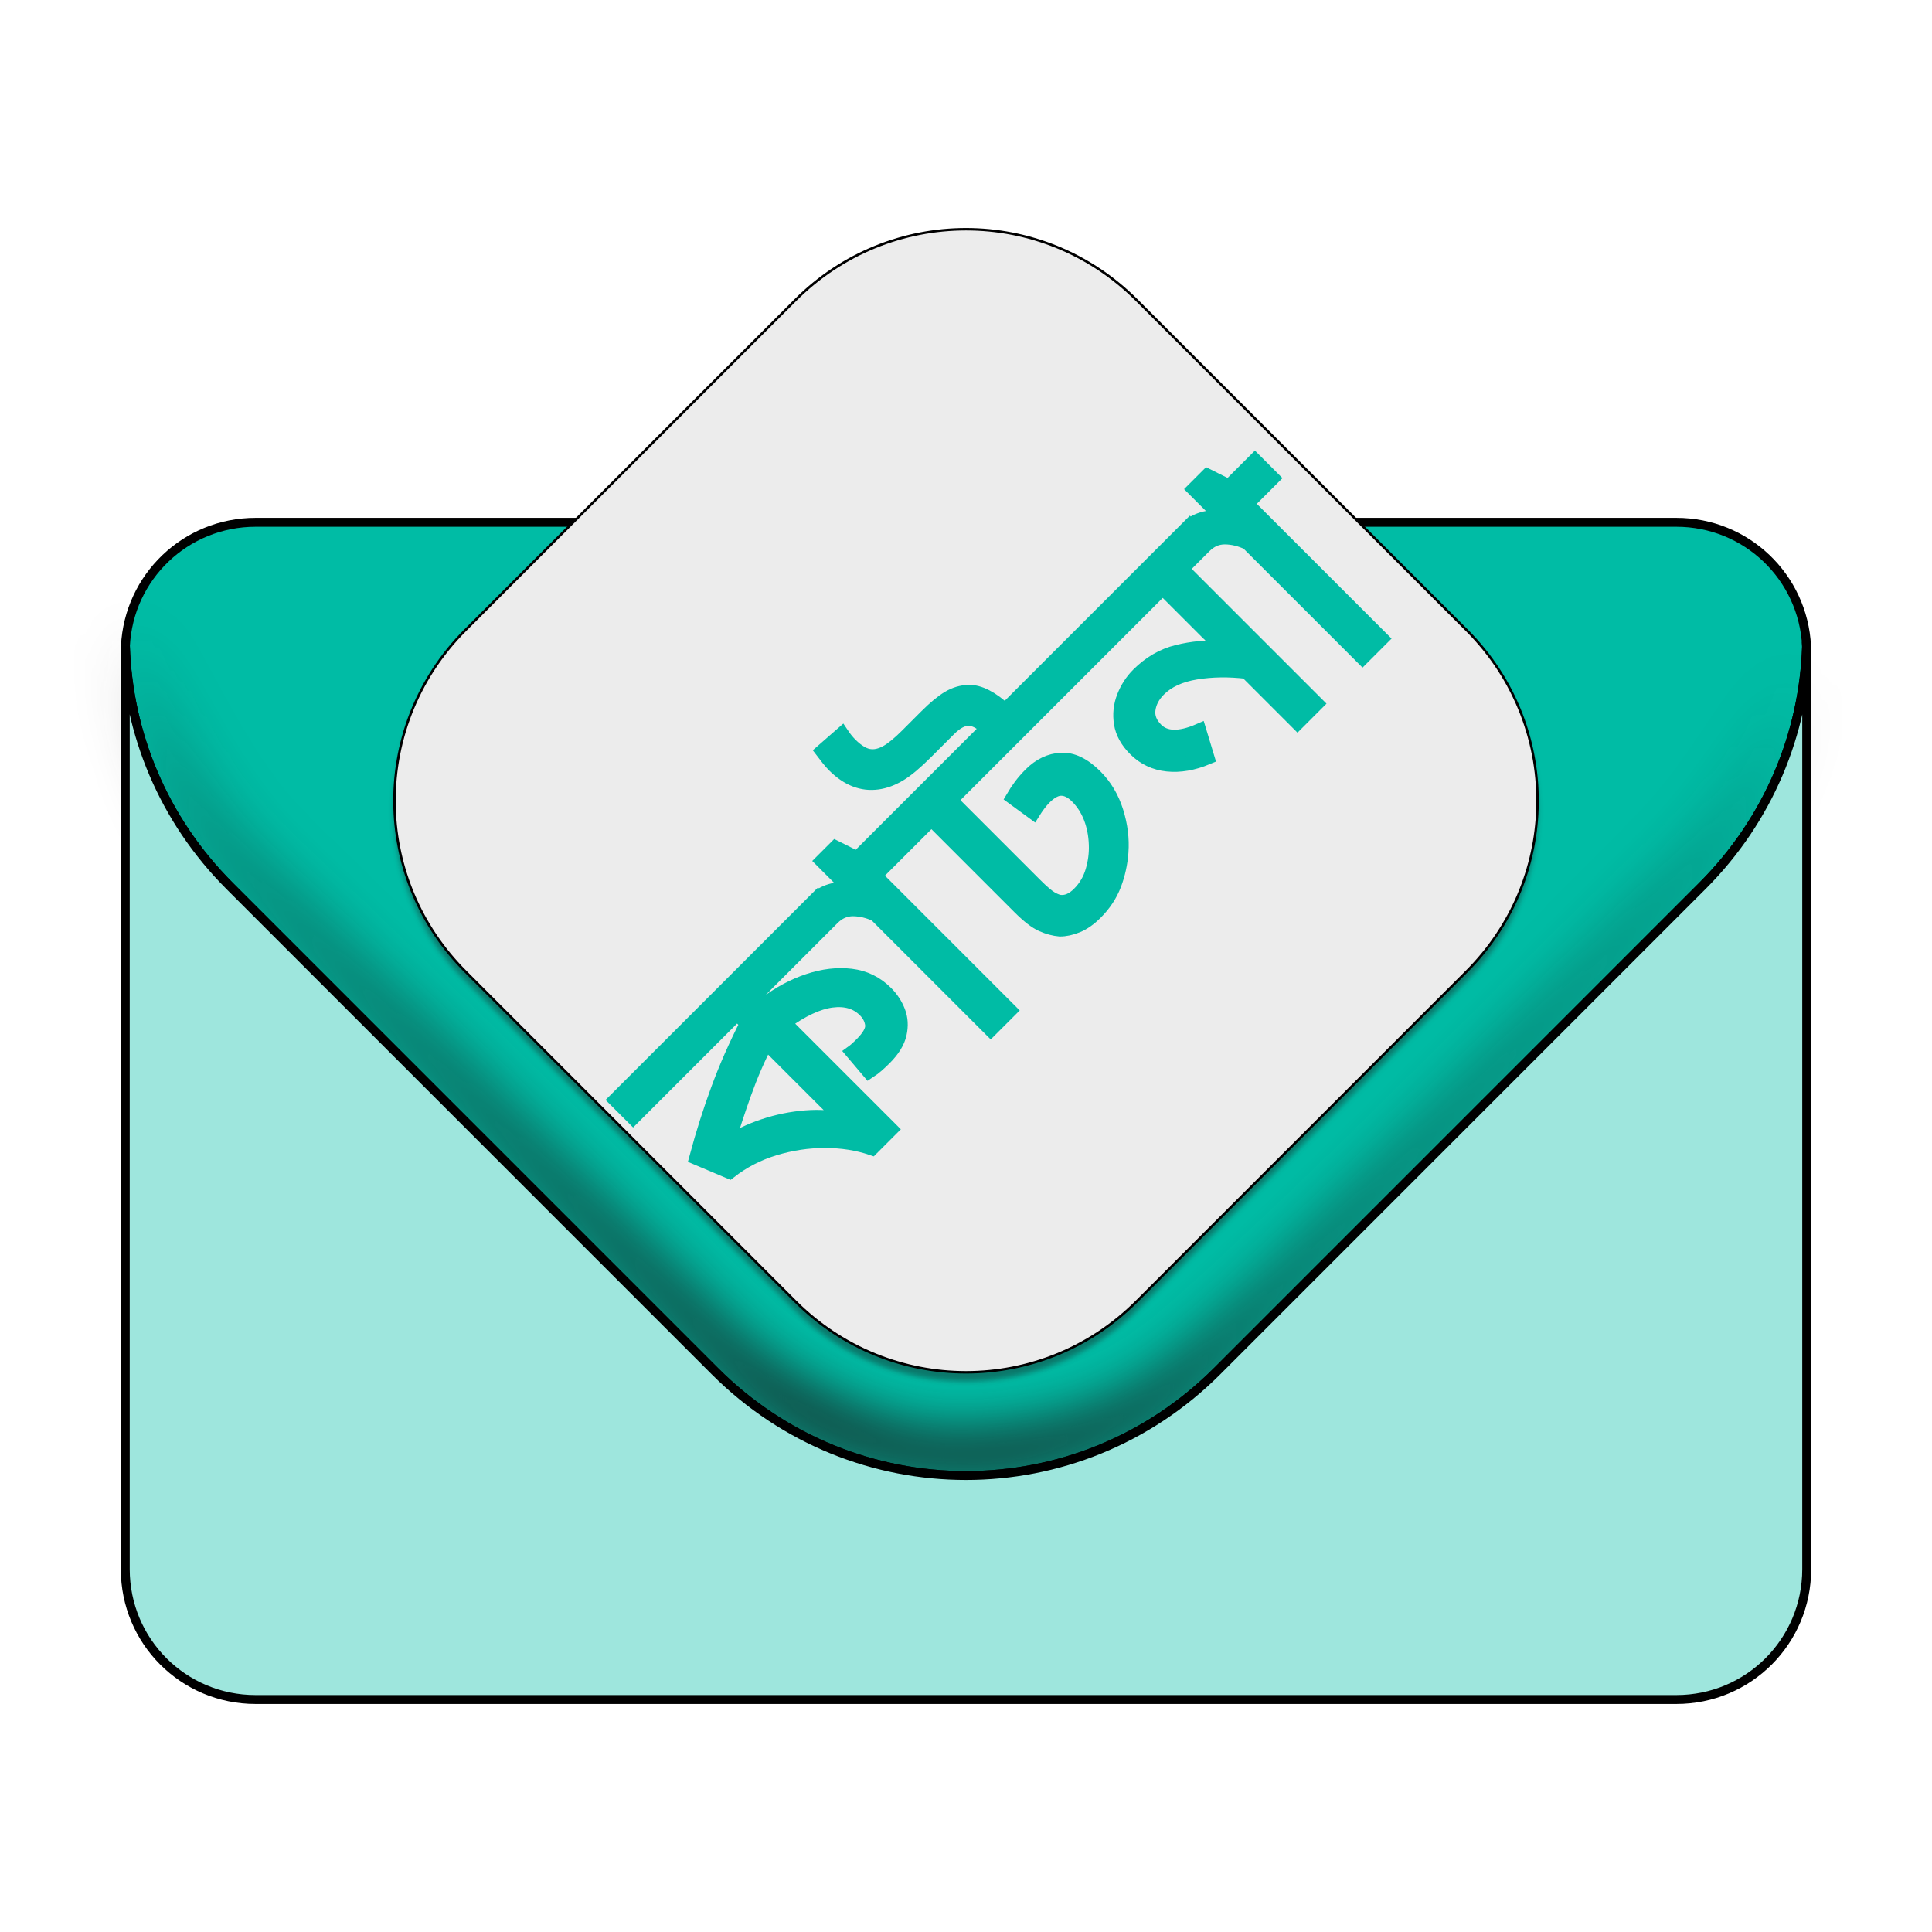
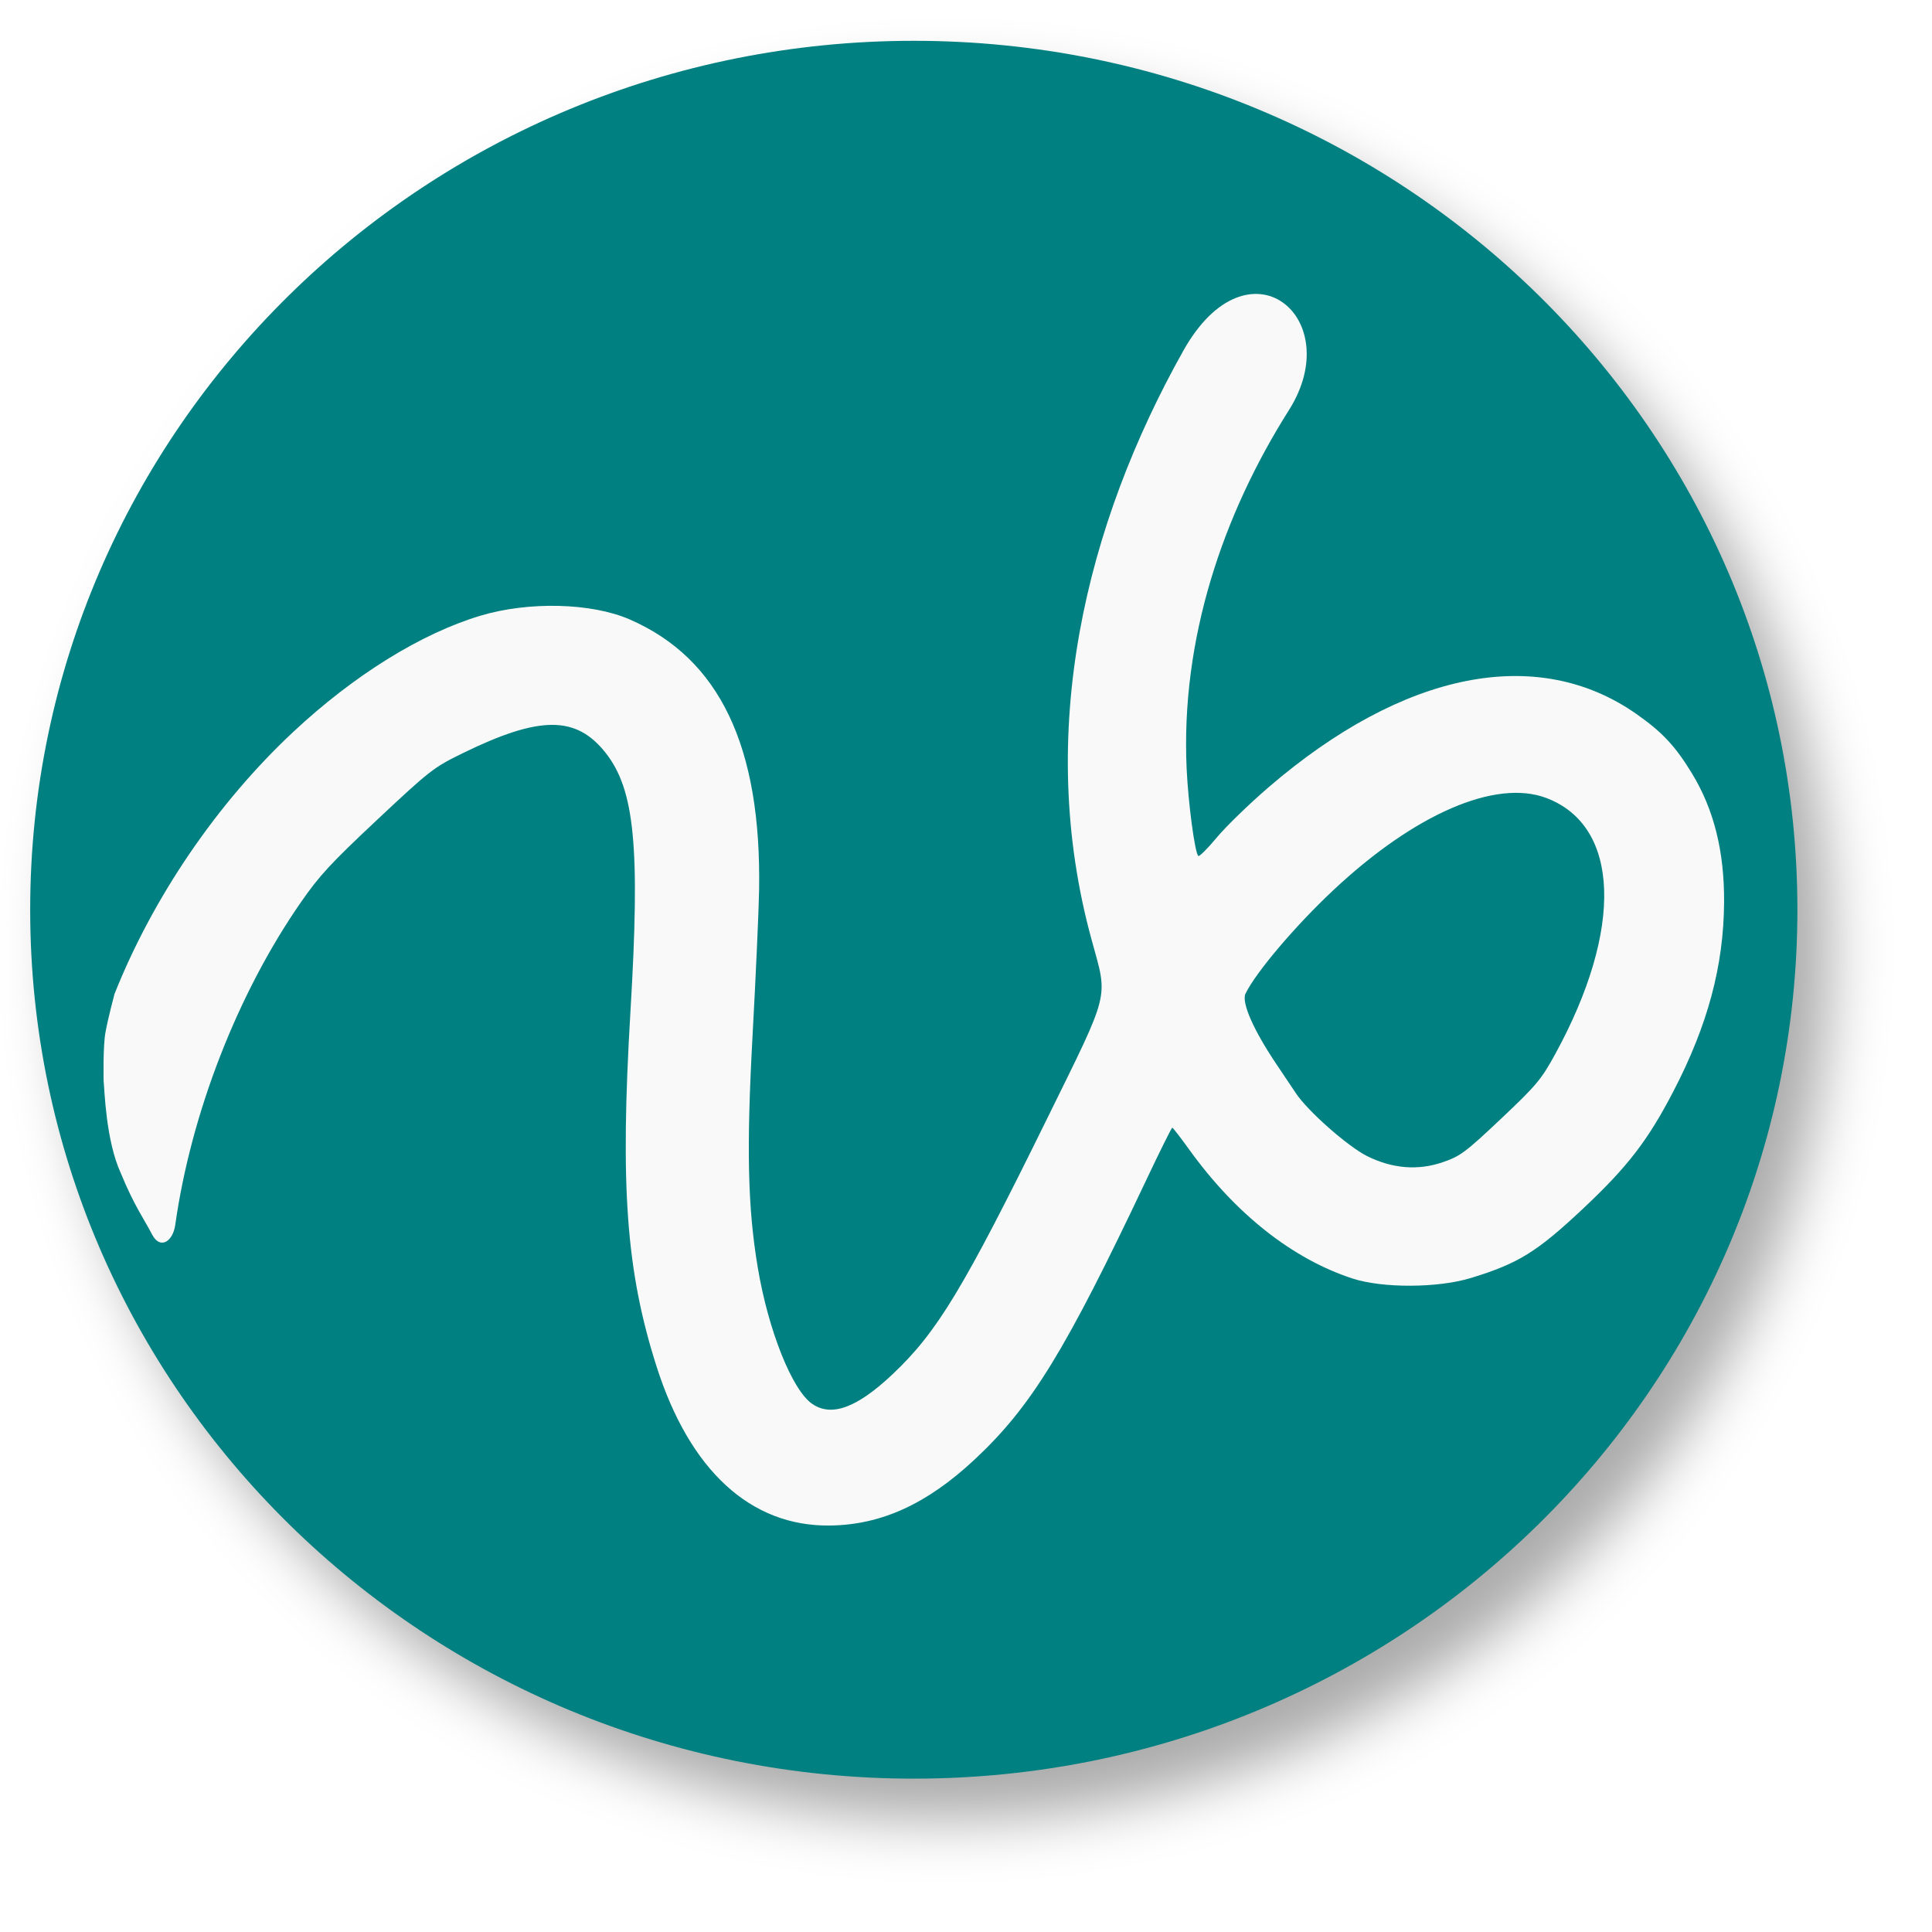
<svg xmlns="http://www.w3.org/2000/svg" width="128" height="128" viewBox="0 0 128 128">
  <defs>
-     <linearGradient id="fold" gradientUnits="userSpaceOnUse" x1="80.856" y1="128.848" x2="83.941" y2="78.32">
-       <stop offset="0" stop-color="#1a1a1a" />
-       <stop offset="1" stop-color="#1a1a1a" stop-opacity="0" />
-     </linearGradient>
-     <filter id="soft" x="-0.04" y="-0.08" width="1.08" height="1.16" color-interpolation-filters="sRGB">
-       <feGaussianBlur stdDeviation="1.608" />
-     </filter>
-     <filter id="edge" x="-0.01" y="-0.01" width="1.02" height="1.02" color-interpolation-filters="sRGB">
-       <feGaussianBlur stdDeviation="0.174" />
+     <filter id="shadow" x="-0.1" y="-0.1" width="1.2" height="1.2" color-interpolation-filters="sRGB">
+       <feGaussianBlur stdDeviation="3.745" />
    </filter>
  </defs>
-   <g transform="matrix(1.116414 0 0 1.116414 -26.2227 -46.3289)" stroke-linecap="round">
-     <path fill="#00bca5" stroke="#000" stroke-width="0.529" d="m 130.698,79.846 c -0.199,-4.107 -3.57,-7.353 -7.728,-7.353 H 38.659 c -4.157,0 -7.529,3.247 -7.728,7.353 0.166,5.159 2.227,10.269 6.182,14.224 l 28.798,28.798 c 8.257,8.257 21.55,8.257 29.807,0 L 124.516,94.07 c 3.955,-3.955 6.015,-9.065 6.182,-14.224 z" />
-     <path fill="url(#fold)" filter="url(#soft)" d="m 130.698,79.846 c -0.199,-4.107 -1.391,5.516 -7.575,12.387 0,0 -18.419,19.953 -28.829,29.245 -3.643,3.251 -7.605,5 -13.876,5.165 -6.271,0.166 -12.695,-5.43 -12.695,-5.43 L 39.112,92.403 c -5.37,-5.408 -7.981,-16.663 -8.18,-12.557 0.166,5.159 2.227,10.269 6.182,14.224 l 28.798,28.798 c 8.257,8.257 21.55,8.257 29.807,0 L 124.516,94.07 c 3.955,-3.955 6.015,-9.065 6.182,-14.224 z" />
-     <path fill="#9ee6dd" stroke="#000" stroke-width="0.529" d="m 130.698,79.846 c -0.166,5.159 -2.227,10.269 -6.182,14.224 L 95.718,122.868 c -8.257,8.257 -21.55,8.257 -29.807,0 L 37.113,94.07 c -3.955,-3.955 -6.015,-9.065 -6.182,-14.224 -0.006,0.127 -0.009,0.255 -0.009,0.384 v 54.387 c 0,4.286 3.45,7.737 7.736,7.737 h 84.311 c 4.286,0 7.737,-3.451 7.737,-7.737 V 80.23 c 0,-0.129 -0.003,-0.257 -0.009,-0.384 z" />
-     <path fill="#1a1a1a" opacity="0.419" filter="url(#edge)" d="m 80.815,55.631 c -3.662,0 -7.325,1.403 -10.131,4.21 L 51.107,79.418 c -2.924,2.924 -4.325,6.778 -4.202,10.593 0.113,3.507 1.514,6.981 4.202,9.669 l 19.577,19.577 c 5.613,5.613 14.65,5.613 20.263,0 L 110.523,99.68 c 2.688,-2.688 4.089,-6.162 4.202,-9.669 0.123,-3.815 -1.278,-7.669 -4.202,-10.593 L 90.946,59.841 C 88.14,57.034 84.477,55.631 80.815,55.631 Z" />
-     <path fill="#ececec" stroke="#000" stroke-width="0.145" d="m 80.815,55.102 c -3.662,0 -7.325,1.403 -10.131,4.21 L 51.107,78.888 c -2.924,2.924 -4.325,6.778 -4.202,10.593 0.113,3.507 1.514,6.981 4.202,9.669 l 19.577,19.577 c 5.613,5.613 14.65,5.613 20.263,0 L 110.523,99.151 c 2.688,-2.688 4.089,-6.162 4.202,-9.669 0.123,-3.815 -1.278,-7.669 -4.202,-10.593 L 90.946,59.312 C 88.14,56.505 84.477,55.102 80.815,55.102 Z" />
-     <path transform="rotate(-45)" fill="#00bca5" stroke="#00bca5" stroke-width="0.855" d="M-17.226 124.803Q-17.226 125.48 -17.493 126.086Q-17.76 126.691 -18.376 127.081Q-18.991 127.471 -20.018 127.471Q-20.346 127.471 -20.644 127.451Q-20.941 127.43 -21.229 127.369L-21.106 125.891Q-20.982 125.911 -20.808 125.922Q-20.634 125.932 -20.408 125.932Q-19.422 125.932 -19.125 125.552Q-18.827 125.172 -18.827 124.639Q-18.827 123.592 -19.812 122.832Q-20.798 122.073 -22.748 121.765V130.715H-24.328Q-24.924 129.504 -25.991 128.436Q-27.058 127.369 -28.423 126.64Q-29.788 125.911 -31.287 125.727L-32.087 123.756Q-30.199 122.668 -28.31 121.796Q-26.422 120.924 -24.328 120.246V119.405H-33.052V117.947H-16.077V119.405H-22.748V120.205Q-21.229 120.41 -19.977 121.036Q-18.725 121.662 -17.975 122.617Q-17.226 123.571 -17.226 124.803ZM-30.178 124.475Q-29.09 124.68 -27.941 125.255Q-26.791 125.829 -25.816 126.661Q-24.841 127.492 -24.267 128.477Q-24.287 128.128 -24.308 127.738Q-24.328 127.348 -24.328 126.835V121.847Q-25.827 122.319 -27.387 123.058Q-28.947 123.797 -30.178 124.475Z M-10.617 117.947V119.405H-12.772V130.715H-14.352V121.088Q-14.599 120.39 -15.081 119.897Q-15.564 119.405 -16.323 119.405H-16.487V117.947H-16.179Q-15.687 117.947 -15.153 118.265Q-14.619 118.584 -14.291 119.24Q-14.311 119.138 -14.332 118.768Q-14.352 118.399 -14.352 118.132V116.592H-13.244L-12.792 117.947Z M-1.859 117.947Q-1.879 117.106 -2.259 116.736Q-2.639 116.367 -3.501 116.367H-5.43Q-6.765 116.367 -7.493 116.182Q-8.222 115.997 -8.735 115.607Q-9.844 114.766 -9.844 113.082Q-9.844 112.816 -9.813 112.559Q-9.782 112.302 -9.741 111.995L-8.222 112.097Q-8.304 112.508 -8.304 112.877Q-8.304 113.329 -8.212 113.678Q-8.119 114.027 -7.914 114.252Q-7.627 114.581 -7.083 114.735Q-6.539 114.889 -5.533 114.889H-3.932Q-2.844 114.889 -2.208 115.053Q-1.571 115.217 -1.12 115.648Q-0.443 116.305 -0.381 117.947H1.877V119.405H-6.436V126.507Q-6.436 127.41 -6.334 127.779Q-6.231 128.149 -6.087 128.313Q-5.718 128.744 -4.958 128.744Q-4.158 128.744 -3.439 128.354Q-2.721 127.964 -2.187 127.389Q-1.592 126.753 -1.274 126.035Q-0.956 125.316 -0.956 124.577Q-0.956 123.92 -1.284 123.582Q-1.612 123.243 -2.372 123.243Q-2.618 123.243 -2.906 123.284Q-3.193 123.325 -3.46 123.387L-3.686 121.929Q-3.296 121.827 -2.875 121.765Q-2.454 121.704 -1.982 121.704Q-0.833 121.704 -0.094 122.371Q0.645 123.038 0.645 124.495Q0.645 125.706 0.05 126.845Q-0.545 127.985 -1.448 128.765Q-2.208 129.421 -3.101 129.822Q-3.994 130.222 -5.061 130.222Q-5.82 130.222 -6.364 129.996Q-6.908 129.77 -7.257 129.421Q-7.586 129.031 -7.801 128.477Q-8.017 127.923 -8.017 126.794V119.405H-10.172V117.947Z M15.13 117.947V119.405H12.975V130.715H11.394V126.445Q10.409 125.193 9.239 124.351Q8.069 123.51 6.961 123.51Q6.201 123.51 5.678 123.91Q5.154 124.31 5.154 125.09Q5.154 126.24 6.92 126.938L6.14 128.395Q4.887 127.882 4.179 127.01Q3.471 126.137 3.471 125.029Q3.471 124.023 3.954 123.356Q4.436 122.689 5.185 122.36Q5.934 122.032 6.714 122.032Q8.172 122.032 9.311 122.72Q10.45 123.407 11.456 124.495Q11.415 124.146 11.405 123.797Q11.394 123.448 11.394 123.099V119.405H2.322V117.947Z M20.59 117.947V119.405H18.435V130.715H16.854V121.088Q16.608 120.39 16.126 119.897Q15.643 119.405 14.884 119.405H14.72V117.947H15.027Q15.52 117.947 16.054 118.265Q16.587 118.584 16.916 119.24Q16.895 119.138 16.875 118.768Q16.854 118.399 16.854 118.132V116.592H17.963L18.414 117.947Z" />
+   <g transform="matrix(0.508866 0 0 0.508866 -0.4507 0.7914)">
+     <ellipse cx="124.092" cy="122.180" rx="115.042" ry="113.130" fill="#000" opacity="0.331" filter="url(#shadow)" />
+     <ellipse cx="119.858" cy="116.888" rx="115.042" ry="113.130" fill="#008080" />
+     <path fill="#f9f9f9" transform="translate(116.2128 -615.6395)" d="m -99.6,766.827 c -1.967,-4.318 -2.108,-10.857 -2.235,-11.986 0,0 -0.108,-4.476 0.245,-6.384 0.352,-1.909 1.173,-4.968 1.173,-4.968 5.029,-12.627 13.367,-24.854 23.253,-34.096 7.924,-7.408 16.664,-12.833 24.41,-15.152 6.277,-1.879 14.442,-1.673 19.409,0.49 11.708,5.098 17.174,16.544 16.849,35.284 -0.047,2.684 -0.429,11.189 -0.851,18.9 -0.803,14.689 -0.631,22.367 0.674,30.173 1.372,8.203 4.474,15.978 7.092,17.777 2.519,1.73 5.825,0.514 10.447,-3.842 5.821,-5.487 9.247,-11.152 20.149,-33.322 8.266,-16.809 7.928,-15.454 5.798,-23.199 -7.453,-27.104 -0.752,-54.163 11.931,-76.767 8.461,-15.078 21.358,-4.295 13.746,7.742 -8.608,13.611 -14.104,29.805 -13.32,46.699 0.209,4.495 1.057,10.861 1.512,11.347 0.124,0.132 1.202,-0.939 2.397,-2.379 1.195,-1.44 4.24,-4.396 6.768,-6.569 17.547,-15.083 34.938,-18.562 47.826,-9.57 3.403,2.374 5.112,4.199 7.295,7.786 2.866,4.711 4.226,10.194 4.175,16.824 -0.064,8.257 -2.127,15.939 -6.588,24.532 -3.335,6.426 -5.973,9.851 -11.804,15.325 -5.985,5.62 -8.389,7.106 -14.544,8.995 -4.307,1.322 -11.515,1.356 -15.448,0.073 -7.804,-2.546 -15.229,-8.412 -21.265,-16.801 -1.12,-1.556 -2.108,-2.831 -2.196,-2.834 -0.088,-0.003 -1.605,3.05 -3.372,6.784 -10.564,22.329 -14.983,29.527 -22.356,36.415 -6.219,5.811 -12.171,8.522 -18.87,8.6 -10.302,0.119 -18.235,-7.175 -22.554,-20.736 -3.95,-12.403 -4.752,-23.348 -3.388,-46.249 1.274,-21.388 0.553,-28.837 -3.257,-33.644 -3.838,-4.844 -8.582,-4.822 -18.609,0.086 -3.769,1.845 -4.242,2.213 -11.071,8.616 -6.105,5.725 -7.544,7.281 -9.985,10.796 -8.216,11.833 -14.292,27.439 -16.344,41.981 -0.31,2.198 -1.975,3.254 -3.011,1.266 -1.036,-1.988 -2.357,-3.797 -4.078,-7.992 z m 162.281,-2.214 c 3.276,1.623 6.583,1.893 9.793,0.8 2.317,-0.789 2.973,-1.277 7.615,-5.659 4.618,-4.36 5.261,-5.127 7.078,-8.451 8.899,-16.274 8.438,-29.67 -1.148,-33.316 -6.6,-2.51 -17.141,2.047 -27.756,11.999 -4.94,4.631 -10.058,10.661 -11.427,13.46 -0.557,1.139 1.025,4.744 4.055,9.241 1.015,1.506 2.138,3.181 2.496,3.723 1.539,2.327 6.79,6.962 9.294,8.202 z" />
  </g>
</svg>
